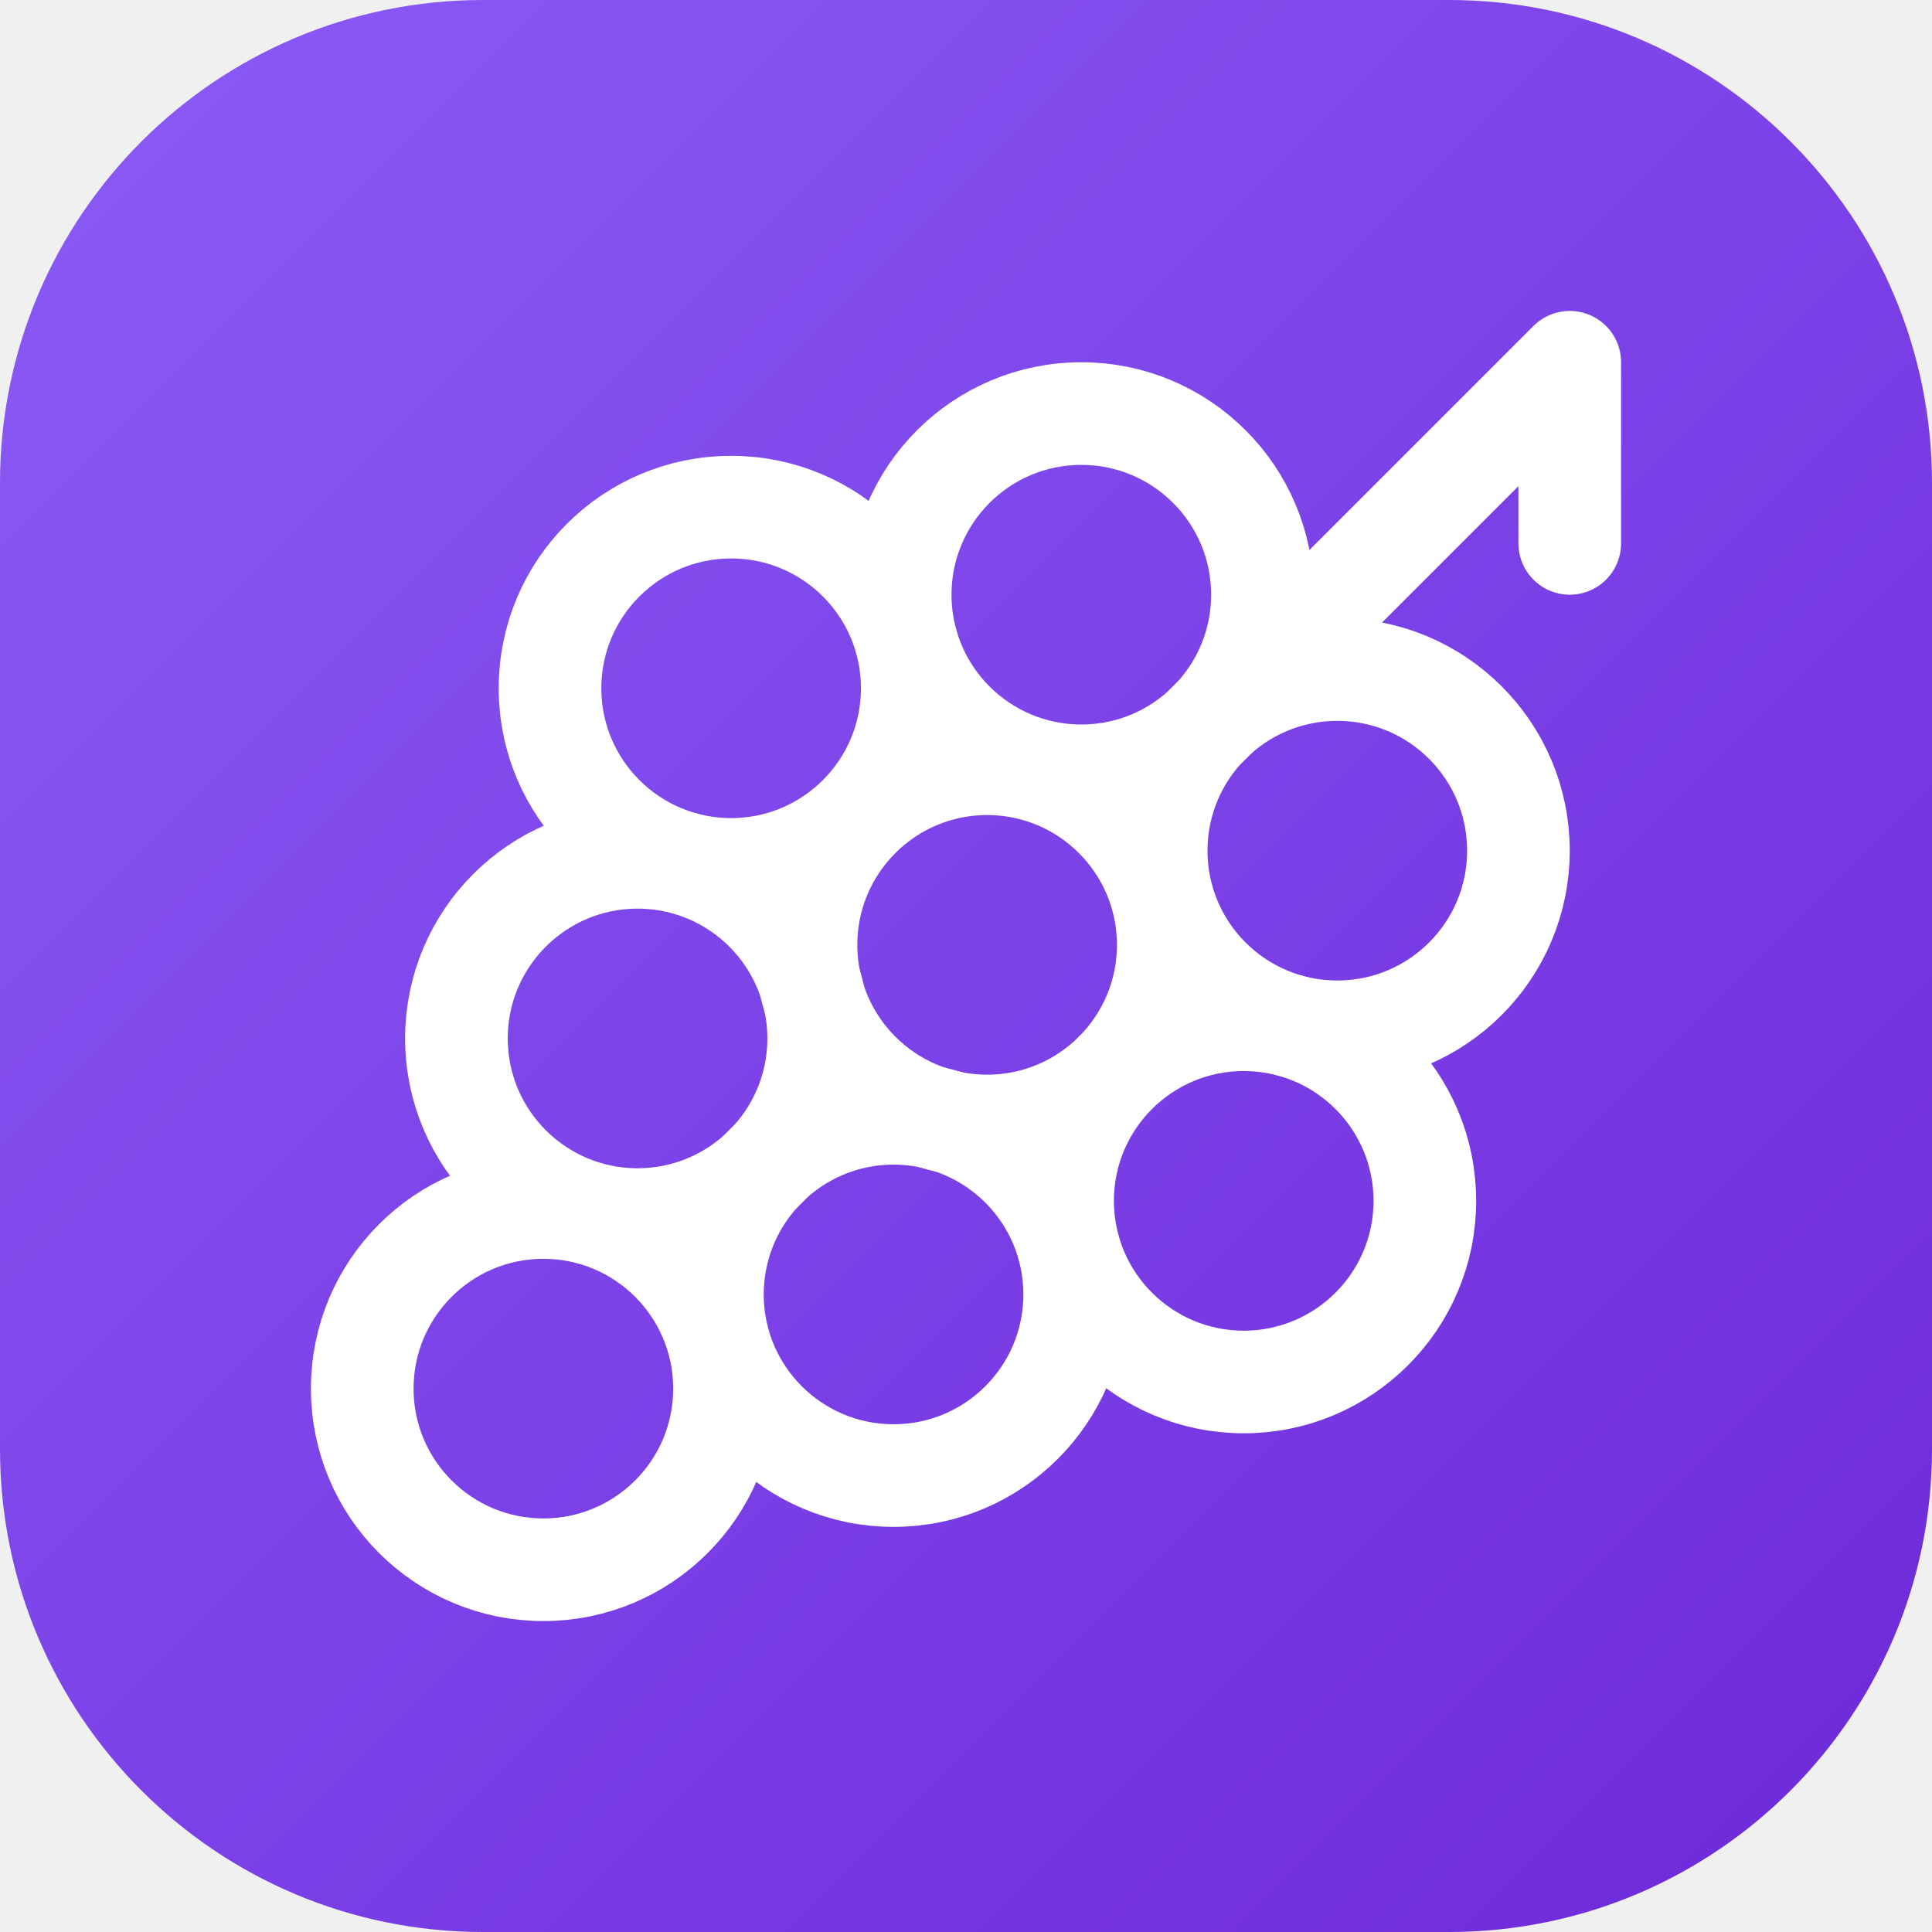
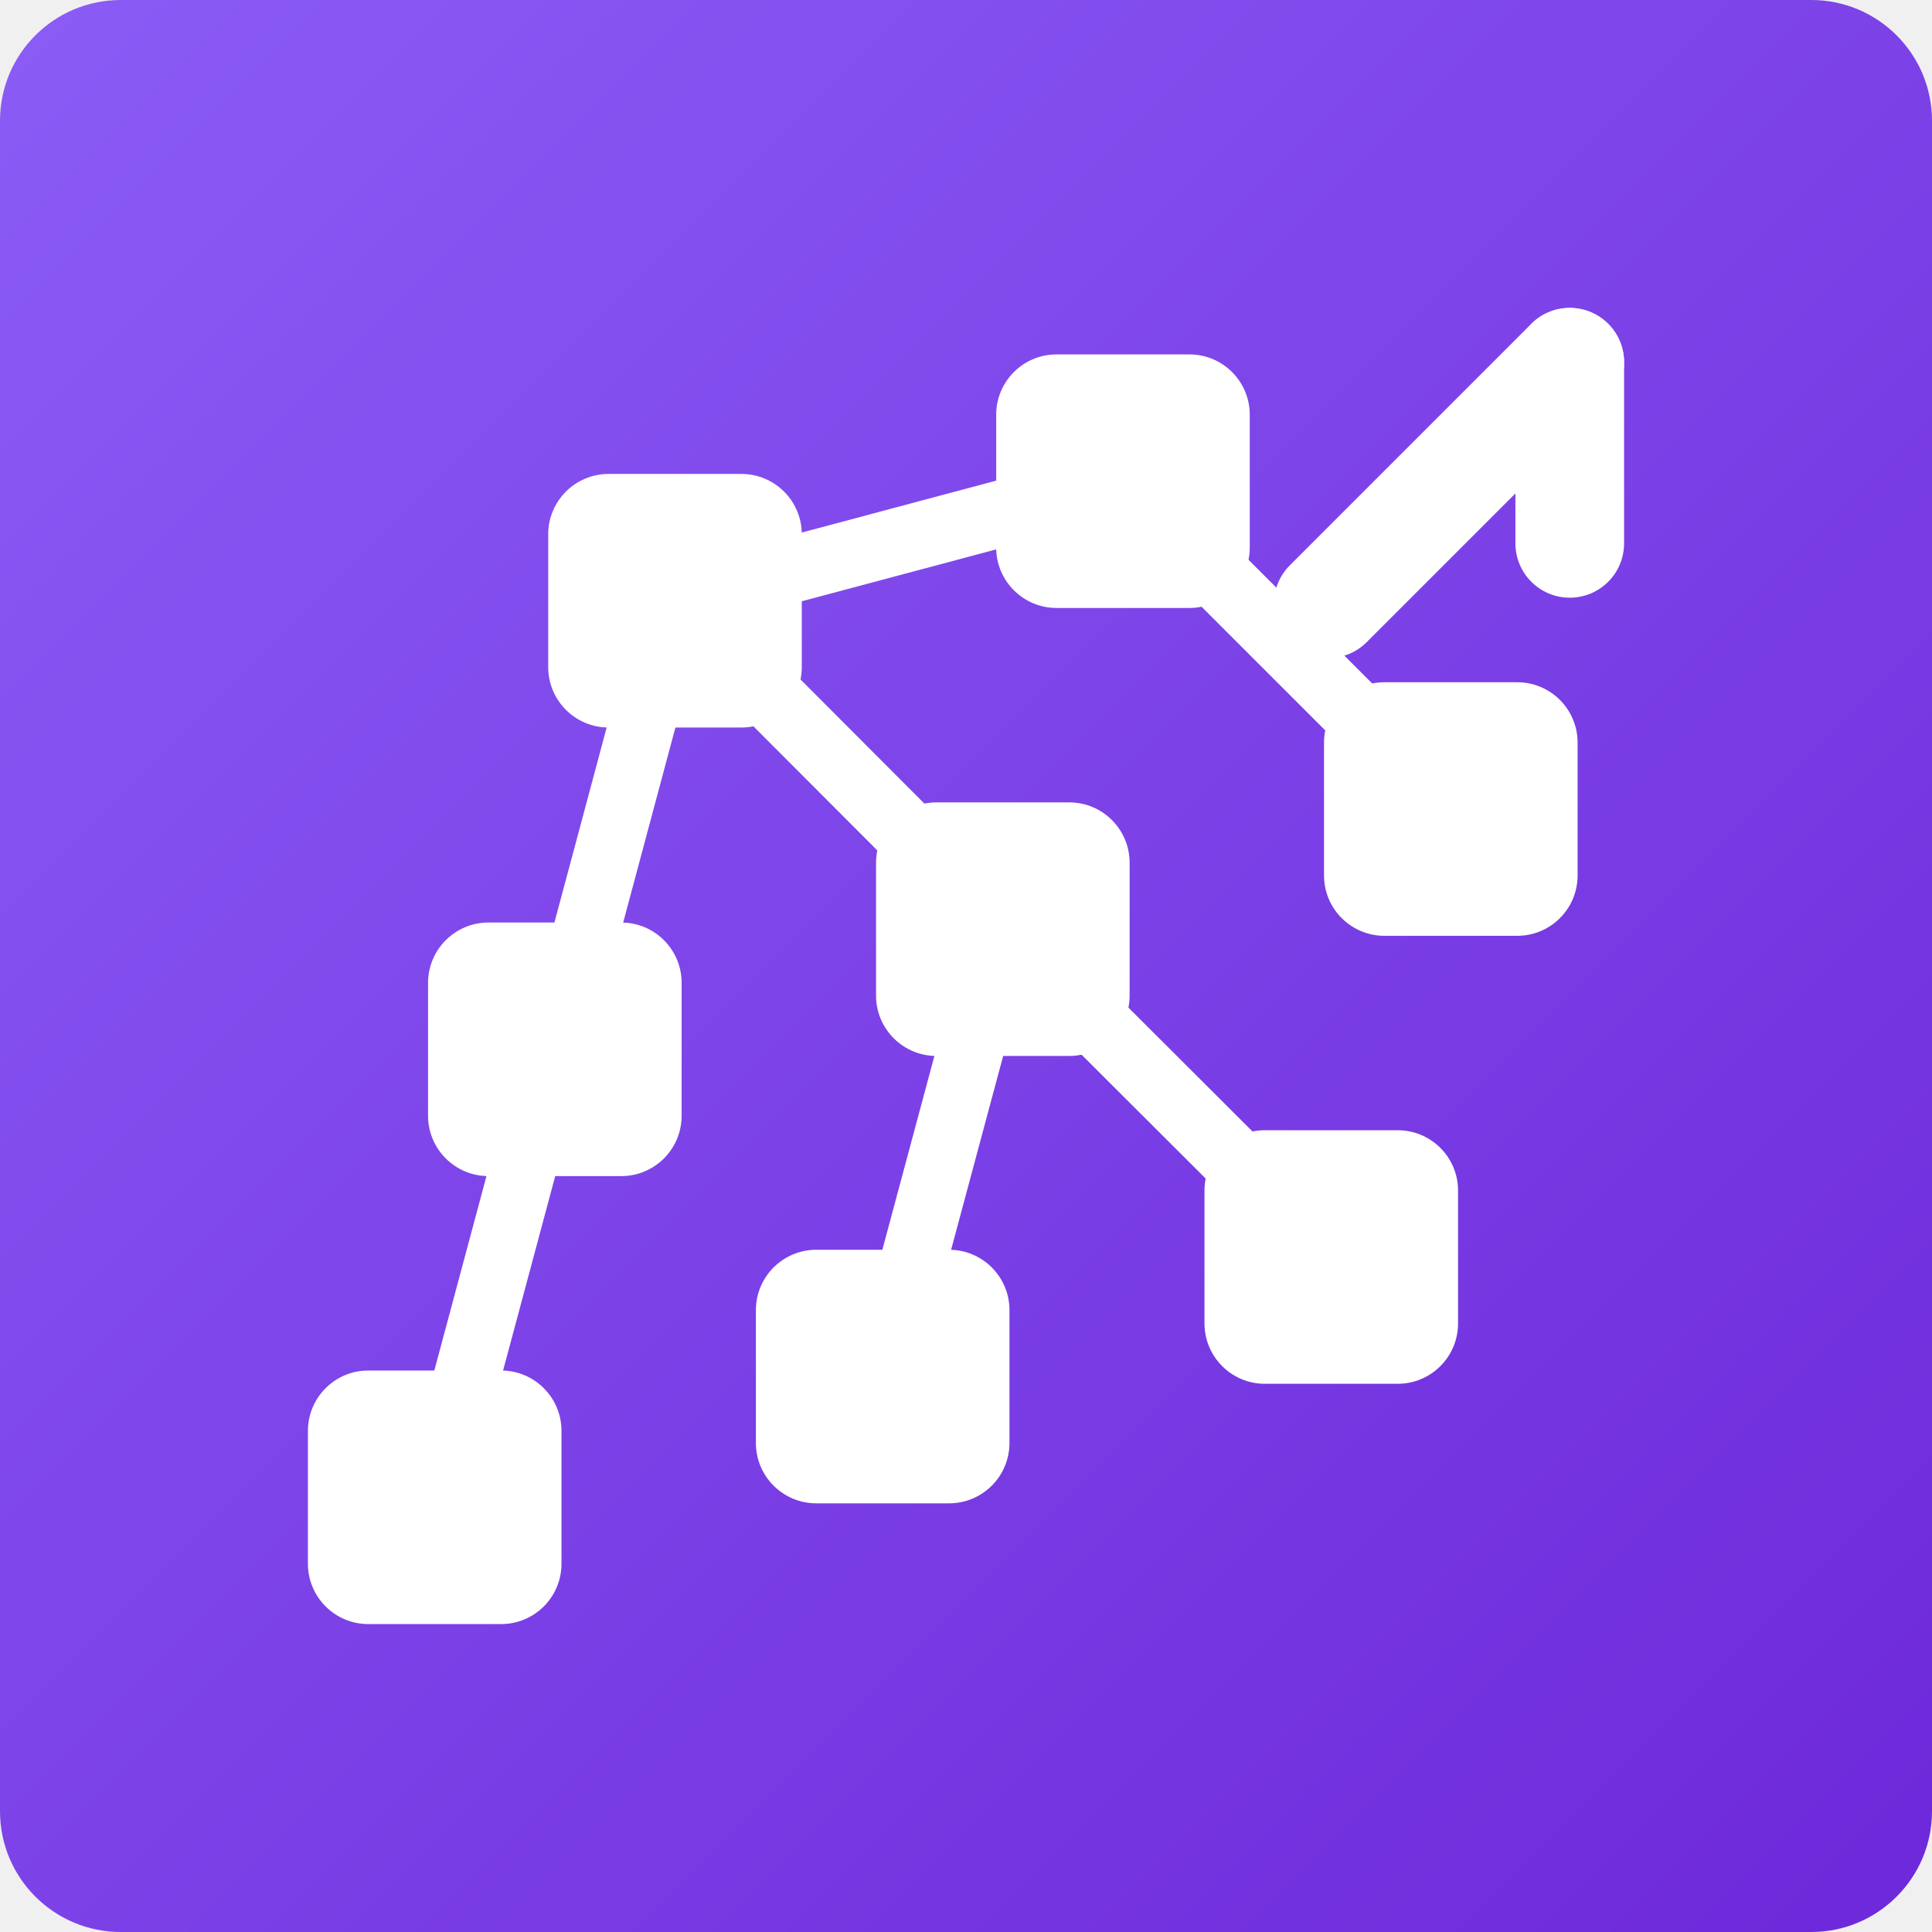
<svg xmlns="http://www.w3.org/2000/svg" viewBox="0 0 32 32">
  <defs>
-     <linearGradient id="g" x1="0" y1="0" x2="1" y2="1">
+     <linearGradient id="vy" x1="0" y1="0" x2="1" y2="1">
      <stop offset="0" stop-color="#8b5cf6" />
      <stop offset="1" stop-color="#6d28d9" />
    </linearGradient>
  </defs>
-   <rect width="32" height="32" rx="8" fill="url(#g)" />
-   <g transform="translate(4 4)" fill="none" stroke="#ffffff" stroke-width="1.7" stroke-linecap="round" stroke-linejoin="round">
-     <path d="M22 5V2l-5.89 5.89" />
-     <circle cx="16.6" cy="15.89" r="3" />
-     <circle cx="8.11" cy="7.4" r="3" />
-     <circle cx="12.35" cy="11.65" r="3" />
-     <circle cx="13.91" cy="5.85" r="3" />
-     <circle cx="18.15" cy="10.09" r="3" />
-     <circle cx="6.56" cy="13.2" r="3" />
-     <circle cx="10.8" cy="17.44" r="3" />
-     <circle cx="5" cy="19" r="3" />
+   <rect width="32" height="32" rx="2" fill="url(#vy)" />
+   <g transform="translate(4 4)" stroke-linejoin="round">
+     <line x1="22" y1="5" x2="22" y2="2" stroke="#ffffff" stroke-width="1.8" stroke-linecap="round" />
+     <line x1="22" y1="2" x2="18" y2="6" stroke="#ffffff" stroke-width="1.8" stroke-linecap="round" />
+     <line x1="14.6" y1="3.97" x2="20.03" y2="9.4" stroke="#ffffff" stroke-width="1.1" stroke-linecap="round" />
+     <line x1="14.6" y1="3.97" x2="7.18" y2="5.95" stroke="#ffffff" stroke-width="1.1" stroke-linecap="round" />
+     <line x1="7.18" y1="5.95" x2="12.61" y2="11.39" stroke="#ffffff" stroke-width="1.1" stroke-linecap="round" />
+     <line x1="7.18" y1="5.95" x2="5.19" y2="13.38" stroke="#ffffff" stroke-width="1.1" stroke-linecap="round" />
+     <line x1="12.61" y1="11.39" x2="18.05" y2="16.82" stroke="#ffffff" stroke-width="1.1" stroke-linecap="round" />
+     <line x1="12.61" y1="11.39" x2="10.62" y2="18.8" stroke="#ffffff" stroke-width="1.1" stroke-linecap="round" />
+     <line x1="5.19" y1="13.38" x2="3.2" y2="20.8" stroke="#ffffff" stroke-width="1.1" stroke-linecap="round" />
+     <rect x="12.5" y="1.87" width="4.2" height="4.2" rx="1" fill="#ffffff" />
+     <rect x="5.08" y="3.85" width="4.2" height="4.2" rx="1" fill="#ffffff" />
+     <rect x="17.93" y="7.3" width="4.2" height="4.2" rx="1" fill="#ffffff" />
+     <rect x="10.51" y="9.29" width="4.2" height="4.2" rx="1" fill="#ffffff" />
+     <rect x="3.09" y="11.28" width="4.2" height="4.2" rx="1" fill="#ffffff" />
+     <rect x="15.95" y="14.72" width="4.2" height="4.2" rx="1" fill="#ffffff" />
+     <rect x="8.52" y="16.7" width="4.2" height="4.2" rx="1" fill="#ffffff" />
+     <rect x="1.1" y="18.7" width="4.2" height="4.2" rx="1" fill="#ffffff" />
  </g>
</svg>
